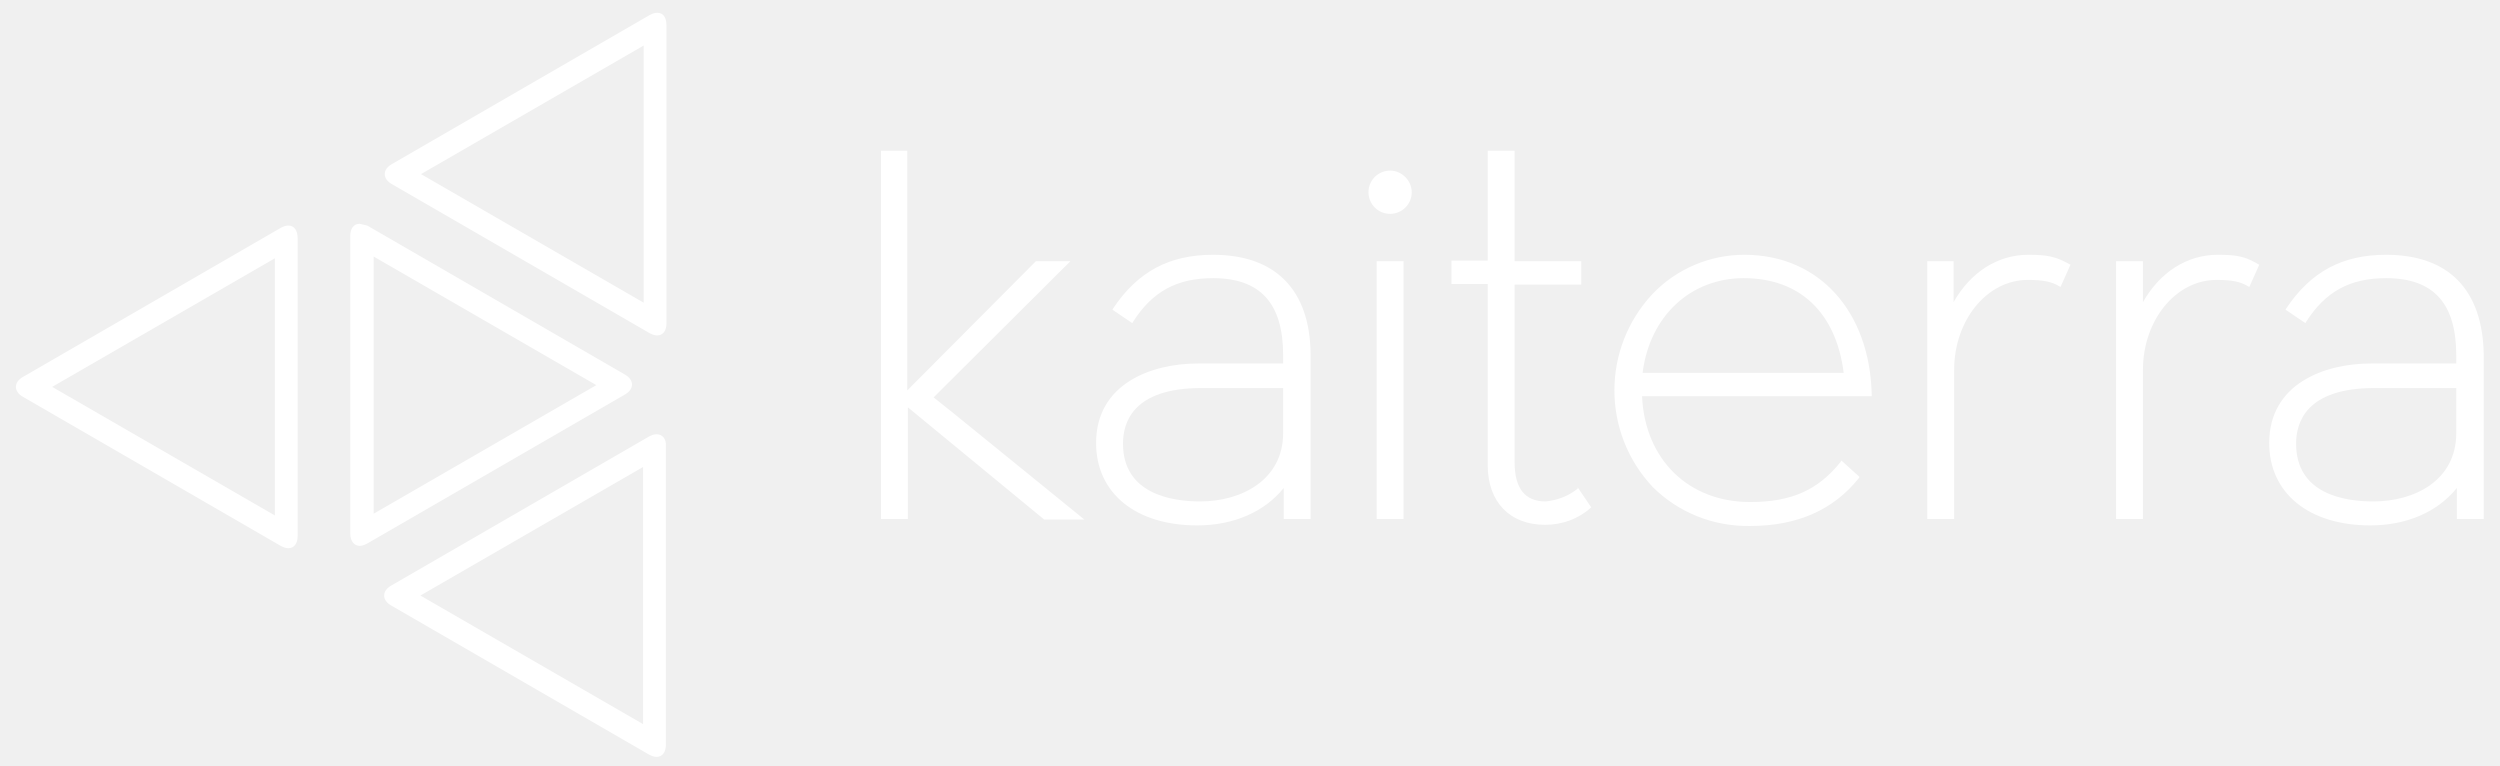
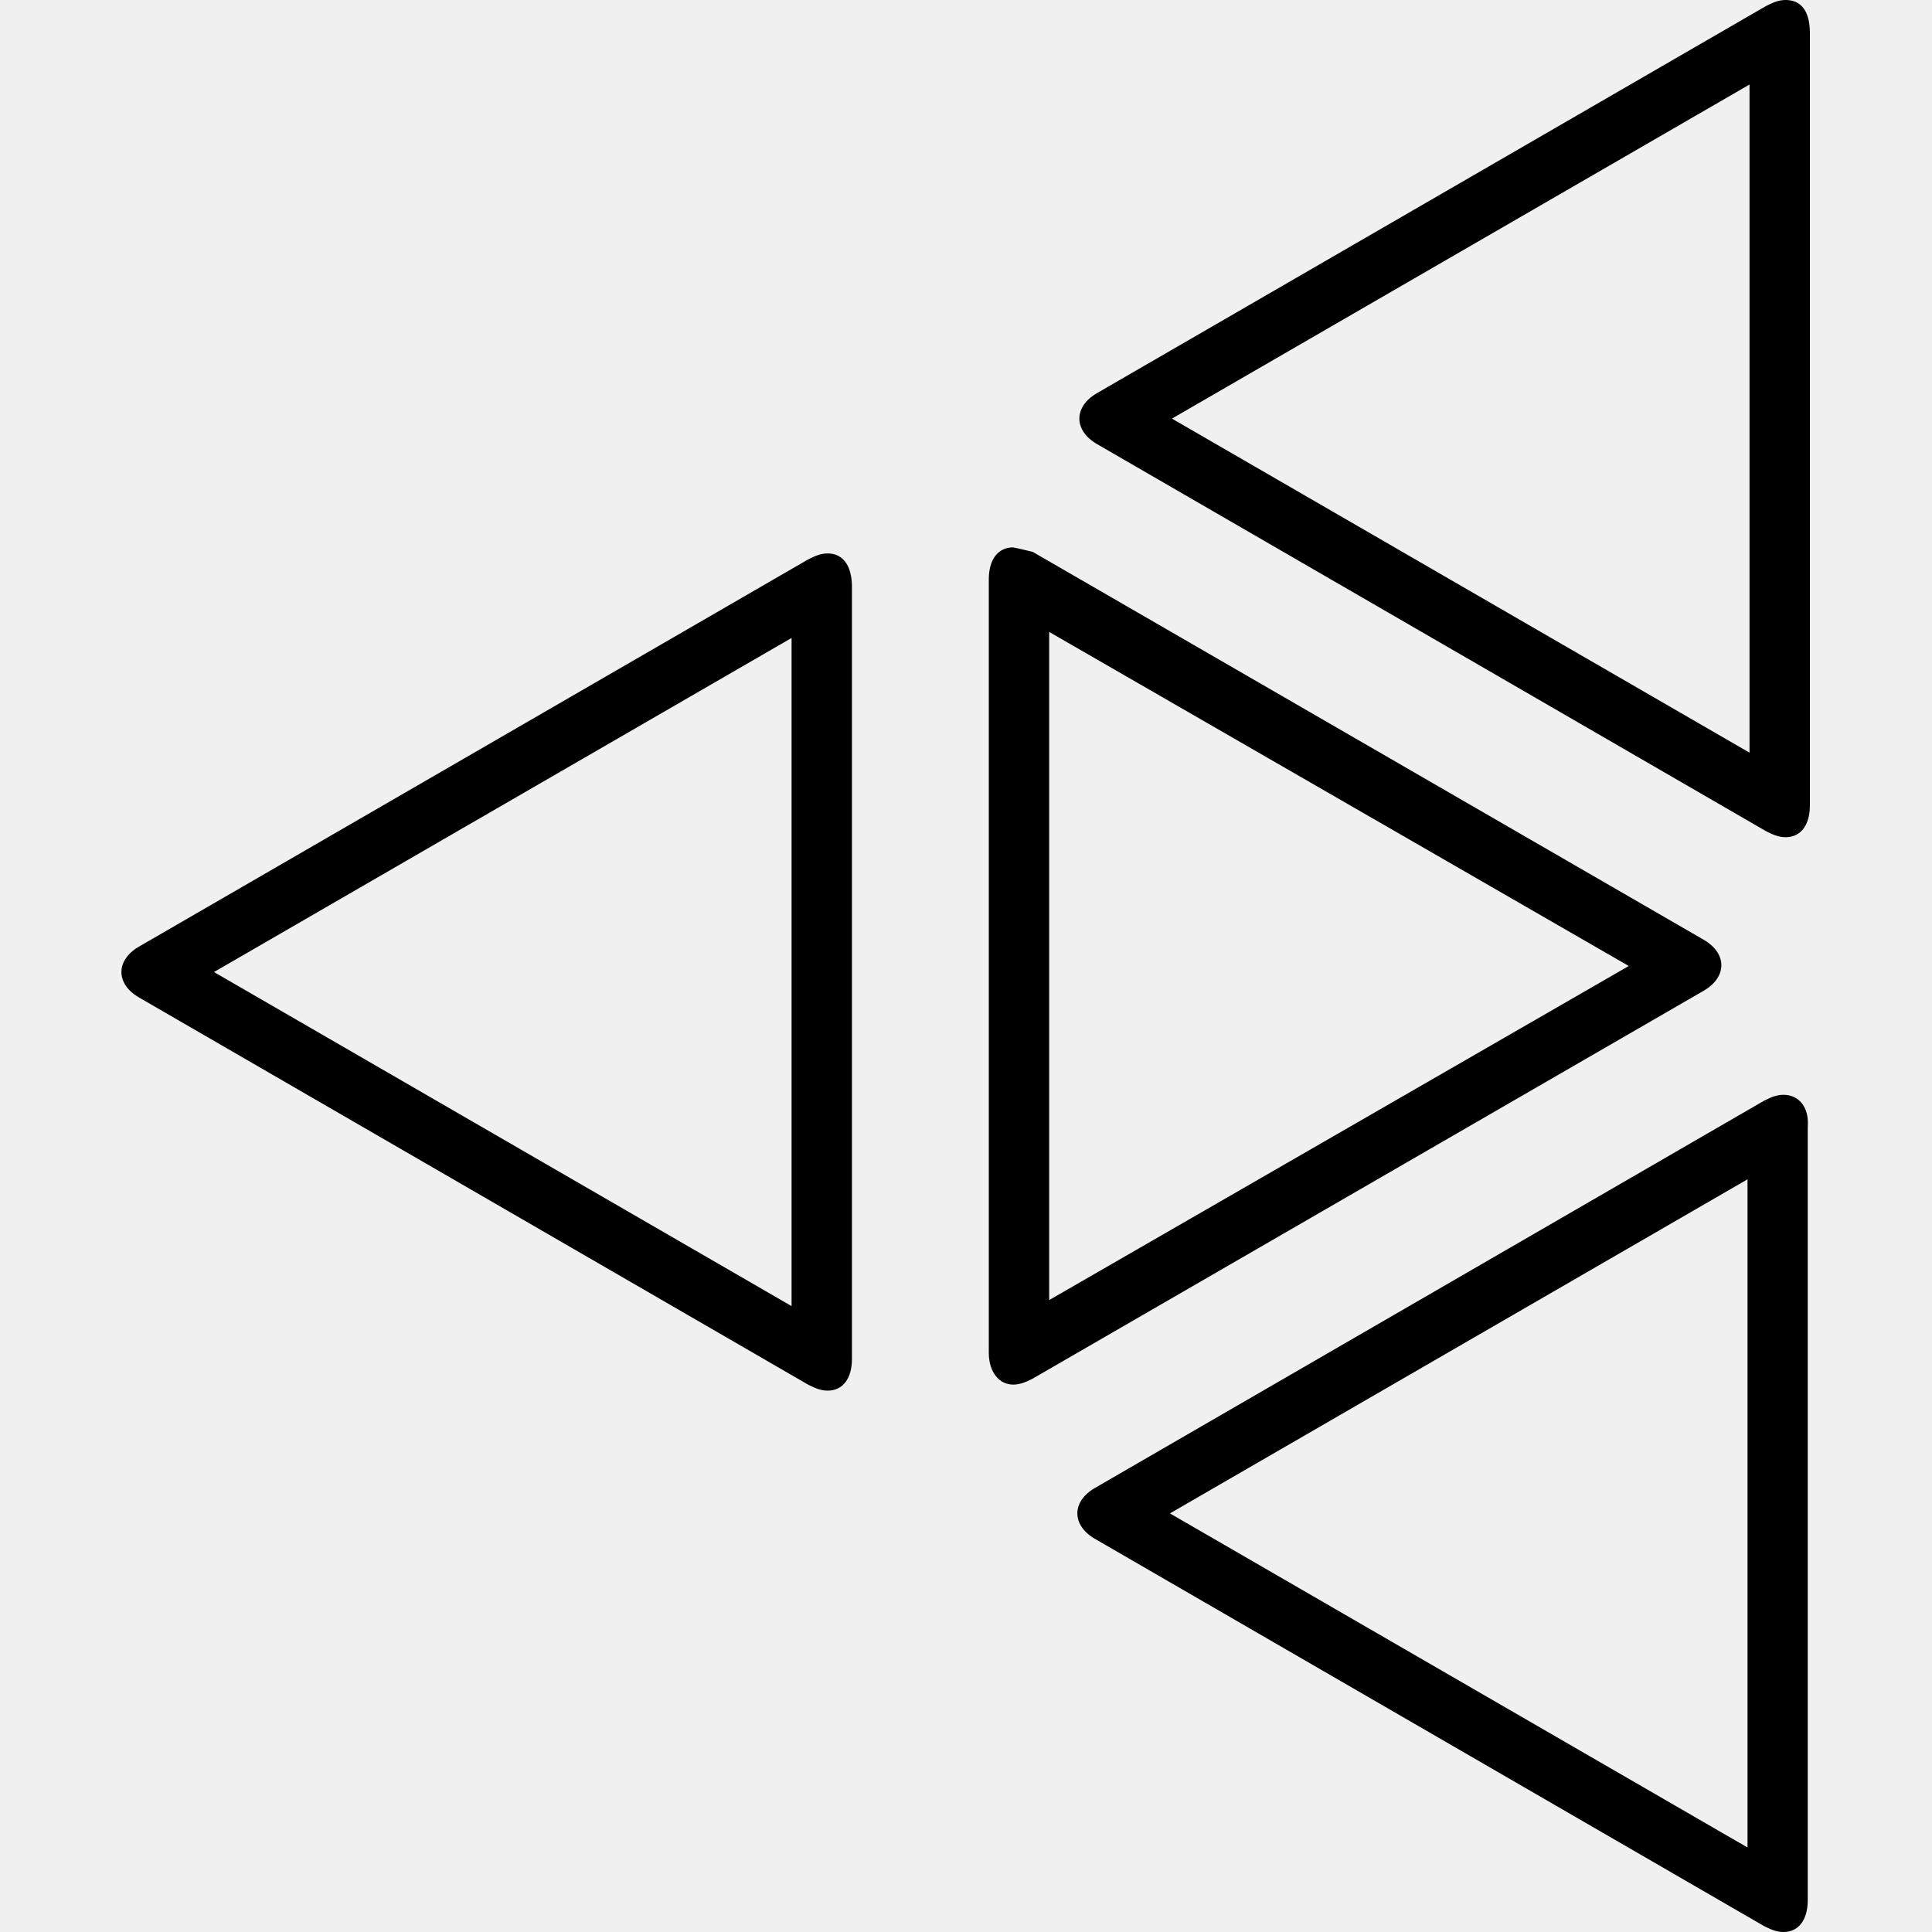
- <svg xmlns="http://www.w3.org/2000/svg" xmlns:xlink="http://www.w3.org/1999/xlink" version="1.1" id="Layer_1" x="0px" y="0px" viewBox="0 0 1117 342" style="enable-background:new 0 0 1117 342;" xml:space="preserve">
-   <style type="text/css">
- 	.st0{fill:#FFFFFF;}
- </style>
-   <symbol id="kaiterra_logo" viewBox="-211 -63.6 422.1 127.3">
-     <g id="_编组__1_">
-       <g id="_编组_2_1_">
-         <path id="_复合路径__1_" class="st0" d="M-166.7-21.6v44l-38.1-22L-166.7-21.6 M-164.4-27.2c-0.5,0-0.9,0.2-1.3,0.4     l-44.1,25.5c-1.6,0.9-1.6,2.5,0,3.4l44.1,25.5c0.4,0.2,0.8,0.4,1.3,0.4c1,0,1.6-0.8,1.6-2.1v-50.9     C-162.8-26.4-163.4-27.2-164.4-27.2L-164.4-27.2z" />
-       </g>
-       <g id="_编组_3_1_">
-         <path id="_复合路径_2_1_" class="st0" d="M-103.6-58v44l-38.1-22L-103.6-58 M-101.3-63.6c-0.5,0-0.9,0.2-1.3,0.4l-44.1,25.5     c-1.6,0.9-1.6,2.5,0,3.4l44.1,25.5c0.4,0.2,0.8,0.4,1.3,0.4c1,0,1.6-0.8,1.6-2.1v-50.9C-99.7-62.9-100.3-63.6-101.3-63.6z" />
-       </g>
-       <g id="_编组_4_1_">
-         <path id="_复合路径_3_1_" class="st0" d="M-103.7,14.1v44l-38.1-22L-103.7,14.1 M-101.4,8.5c-0.5,0-0.9,0.2-1.3,0.4     l-44.1,25.5c-1.6,0.9-1.6,2.5,0,3.4l44.1,25.5c0.4,0.2,0.8,0.4,1.3,0.4c1,0,1.6-0.8,1.6-2.1V10.6C-99.7,9.3-100.4,8.5-101.4,8.5     L-101.4,8.5z" />
-       </g>
-       <g id="_编组_5_1_">
-         <path id="_复合路径_4_1_" class="st0" d="M-149.8-21.9l38.1,22l-38.1,22L-149.8-21.9 M-152.2-27.5c-1,0-1.6,0.8-1.6,2.1v50.9     c0,1.3,0.7,2.1,1.6,2.1c0.5,0,0.9-0.2,1.3-0.4l44.1-25.5c1.6-0.9,1.6-2.5,0-3.4l-44.1-25.5C-151.3-27.3-151.7-27.4-152.2-27.5z" />
-       </g>
-     </g>
-     <g id="_编组_6_1_">
-       <path id="_路径__1_" class="st0" d="M-41.5,12.3C-50.6,4.9-53.2,2.8-54,2.2l23.4-23.3h-5.9L-58.5,1V-40H-63v63h4.6V3.9L-35.2,23    l0.1,0.1h6.9l-0.5-0.4C-28.8,22.6-35.1,17.5-41.5,12.3z" />
-       <path id="_复合路径_5_1_" class="st0" d="M-6.2-22.2c-7.5,0-12.9,2.9-17.1,9.2l-0.1,0.2l3.4,2.3l0.1-0.2    c3.3-5.2,7.5-7.5,13.7-7.5c8.1,0,12,4.3,12,13.2v1.4H-8.8c-8,0-17.4,3.5-17.4,13.6c0,8.6,6.8,14.1,17.3,14.1    c6.2,0,11.5-2.3,14.8-6.4V23h4.6V-5.2C10.4-16.2,4.5-22.2-6.2-22.2z M5.8,0.5v7.8C5.8,16.3-1.3,20-8.4,20    c-4.9,0-13.2-1.3-13.2-9.9c0-3.6,1.7-9.5,13.4-9.5H5.8z" />
-       <rect id="_路径_2_1_" x="21.8" y="-21.1" class="st0" width="4.6" height="44.1" />
-       <path id="_路径_3_1_" class="st0" d="M56.2,17.8c-1.6,1.3-3.5,2-5.5,2.2c-3.5,0-5.3-2.2-5.3-6.7v-30.4h11.4v-4H45.4V-40h-4.6    v18.8h-6.2v4h6.2v31c0,6.3,3.8,10.2,9.8,10.2c2.9,0,5.7-1,7.8-2.9l0.1-0.1l-2.3-3.4L56.2,17.8z" />
-       <path id="_复合路径_6_1_" class="st0" d="M106.5,1.8c-0.3-14.3-9-24-21.8-24c-5.9,0-11.6,2.4-15.7,6.7c-8.7,9.3-8.7,23.7,0,33    c4.4,4.4,10.4,6.8,16.7,6.7c8.1,0,14.3-2.8,18.6-8.2l0.1-0.2l-3.1-2.8l-0.1,0.2c-3.9,4.9-8.5,6.9-15.5,6.9    c-10.6,0-18-7.3-18.5-18.1h39.3L106.5,1.8z M67.3-2c1.2-9.7,8.2-16.2,17.3-16.2c9.6,0,15.8,5.9,17.1,16.2H67.3z" />
-       <path id="_路径_4_1_" class="st0" d="M133.3-22.2c-5.3,0-9.9,3-12.8,8.1v-7H116V23h4.6V-2.5c0-8.5,5.6-15.4,12.6-15.4    c2.6,0,4.1,0.3,5.4,1.1l0.2,0.1l1.7-3.8l-0.2-0.1C138-21.9,136.5-22.2,133.3-22.2z" />
-       <path id="_路径_5_1_" class="st0" d="M165.7-22.2c-5.3,0-9.9,3-12.8,8.1v-7h-4.6V23h4.6V-2.5c0-8.5,5.6-15.4,12.6-15.4    c2.6,0,4.1,0.3,5.4,1.1l0.2,0.1l1.7-3.8l-0.2-0.1C170.4-21.9,169-22.2,165.7-22.2z" />
-       <path id="_复合路径_7_1_" class="st0" d="M194.5-22.2c-7.5,0-12.9,2.9-17.1,9.2l-0.1,0.2l3.4,2.3l0.1-0.2    c3.3-5.2,7.5-7.5,13.7-7.5c8.1,0,12,4.3,12,13.2v1.4h-14.6c-8,0-17.4,3.5-17.4,13.6c0,8.6,6.8,14.1,17.3,14.1    c6.2,0,11.5-2.3,14.8-6.4V23h4.6V-5.2C211-16.2,205.2-22.2,194.5-22.2z M206.5,0.5v7.8c0,8.1-7.1,11.7-14.2,11.7    c-5,0-13.2-1.3-13.2-9.9c0-3.6,1.7-9.5,13.4-9.5H206.5z" />
-       <path id="_路径_6_1_" class="st0" d="M24.1-36.6c-2,0-3.7,1.6-3.7,3.7c0,2,1.6,3.7,3.7,3.7c2,0,3.7-1.6,3.7-3.7    C27.8-34.9,26.1-36.6,24.1-36.6z" />
-     </g>
-   </symbol>
-   <use xlink:href="#kaiterra_logo" width="422.1" height="127.3" id="kaiterra_logo-3" x="-211" y="-63.6" transform="matrix(2.6116 0 0 2.6116 558.1591 171.8117)" style="overflow:visible;" />
+ <svg xmlns="http://www.w3.org/2000/svg" width="960px" height="960px" viewBox="0 0 960 960" version="1.1">
+   <g id="cn.kaiterra/icon" stroke="none" stroke-width="1" fill="none" fill-rule="evenodd">
+     <path d="M886.21,544 C893.644,544 898.877,549.877 898.283,559.456 L898.257,559.826 L898.257,944.174 C898.257,953.971 893.74,960 886.21,960 C882.759,960 879.94,958.733 877.175,957.361 L876.421,956.986 L544.364,764.812 C532.438,758.097 532.318,746.212 544.007,739.393 L544.364,739.188 L876.421,547.014 L877.175,546.639 C879.94,545.267 882.759,544 886.21,544 Z M868.329,586 L581.329,752 L868.329,918 L868.329,586 Z M411.279,275 C418.711,275 423.209,280.871 423.329,291.166 L423.329,291.58 L423.329,675.174 C423.329,684.971 418.81,691 411.279,691 C407.827,691 405.008,689.733 402.242,688.361 L401.489,687.986 L69.366,495.812 C57.437,489.097 57.318,477.212 69.008,470.393 L69.366,470.188 L401.489,278.014 L402.62,277.452 C405.266,276.154 407.984,275 411.279,275 Z M503.412,272 C506.181,272.554 508.544,273.107 510.798,273.661 L513.229,274.265 L846.267,466.788 C858.229,473.515 858.348,485.421 846.626,492.252 L513.229,684.98 L512.095,685.543 C509.442,686.844 506.716,688 503.412,688 C496.707,688 491.472,682.122 491.329,672.541 L491.329,672.145 L491.329,287.855 C491.329,278.04 495.86,272 503.412,272 Z M393.329,317 L106.329,483 L393.329,649 L393.329,317 Z M521.329,314 L521.329,646 L809.329,480 L521.329,314 Z M887.279,0 C894.714,0 899.213,5.141 899.329,16.148 L899.329,16.58 L899.329,400.174 C899.329,409.971 894.81,416 887.279,416 C883.827,416 881.008,414.733 878.242,413.361 L877.489,412.986 L545.366,220.812 C533.437,214.097 533.318,202.212 545.008,195.393 L545.366,195.188 L877.489,3.014 L878.62,2.452 C881.266,1.154 883.984,0 887.279,0 Z M869.329,42 L582.329,208 L869.329,374 L869.329,42 Z" id="Shape" fill="#000000" fill-rule="nonzero" />
+   </g>
</svg>
